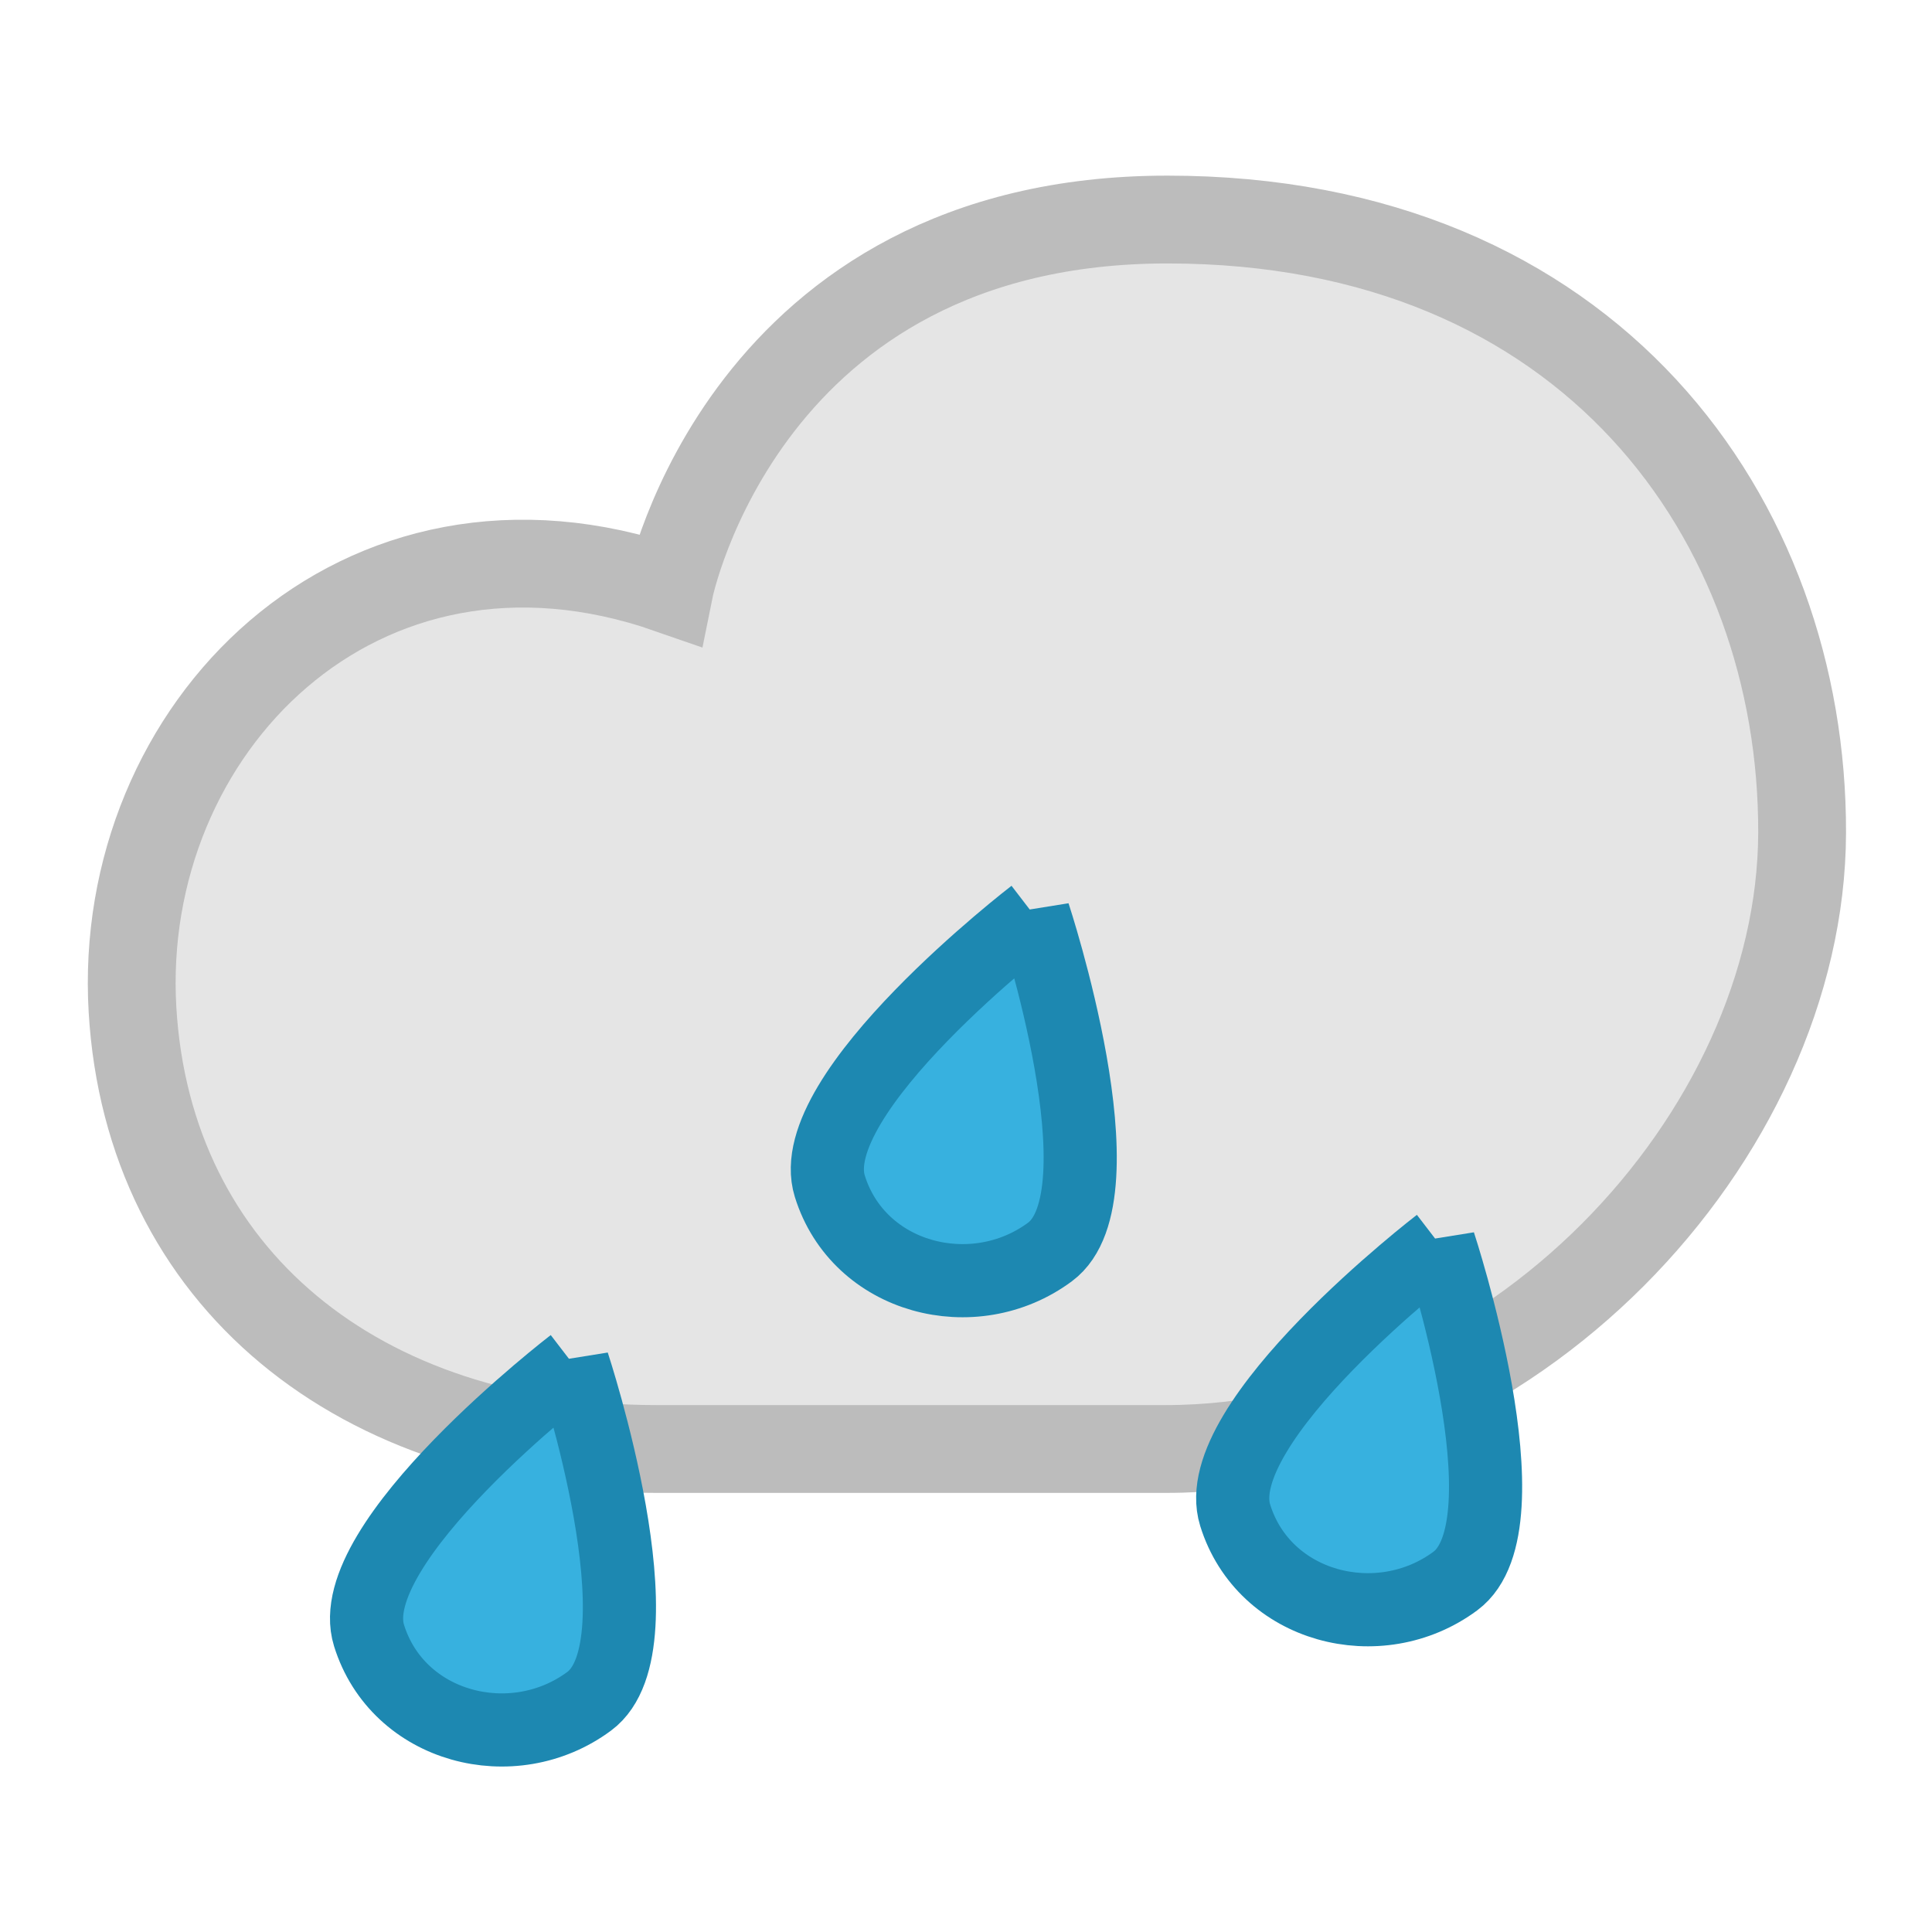
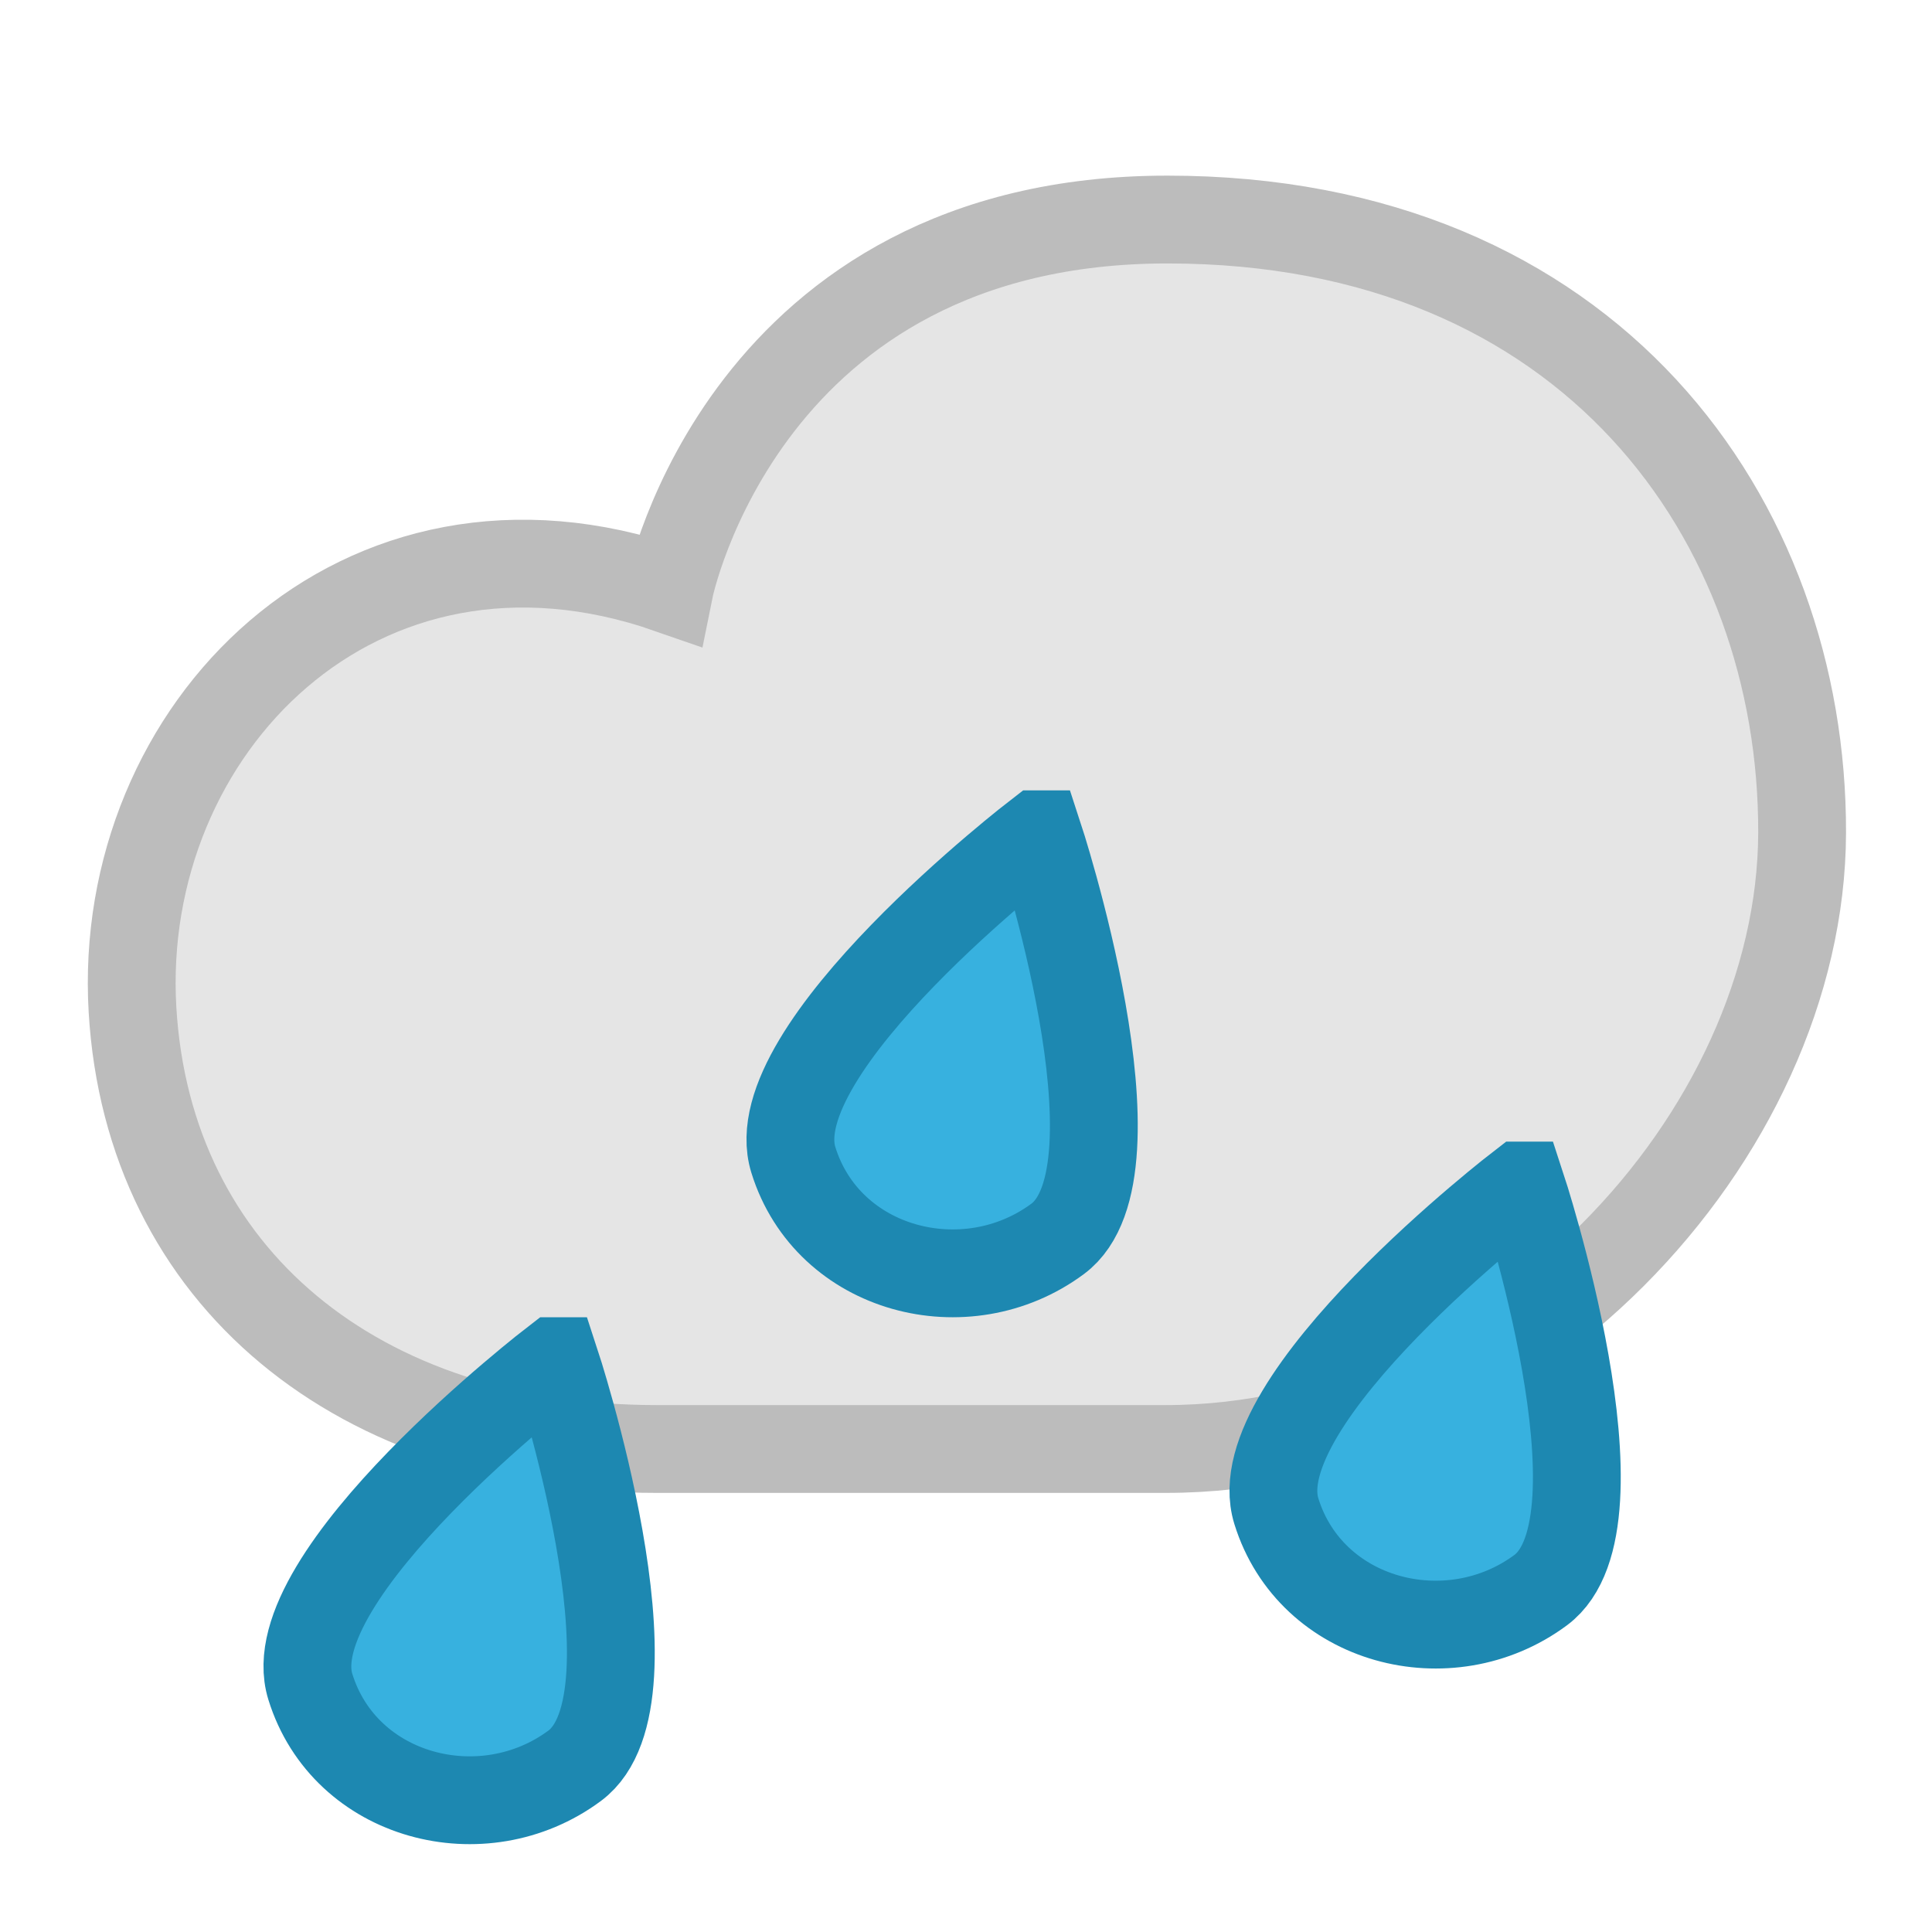
<svg xmlns="http://www.w3.org/2000/svg" width="22" height="22" id="svg3766" version="1.1">
  <defs id="defs3768" />
  <g id="layer1" transform="translate(0,-1030.362)">
    <path style="fill:#e5e5e5;fill-opacity:1;stroke:#bcbcbc;stroke-width:1;stroke-miterlimit:4;stroke-opacity:1;stroke-dasharray:none" d="m 7.481,1046.862 5.791,0 c 3.929,0 7.24,-3.559 7.249,-7.018 0.009,-3.548 -2.403,-6.982 -7.227,-6.982 -4.824,0 -5.672,4.213 -5.672,4.213 -3.53,-1.231 -6.302,1.59 -6.113,4.787 0.18,3.035 2.567,5 5.972,5 z" id="path2985" />
-     <path id="path4343" d="m 6.525,1045.895 c 0,0 -2.65,2.035 -2.323,3.09 0.328,1.056 1.639,1.394 2.508,0.749 0.869,-0.645 -0.185,-3.84 -0.185,-3.84 z" style="fill:#37b1df;fill-opacity:1;stroke:#1d88b1;stroke-width:0.833;stroke-miterlimit:4;stroke-opacity:1;stroke-dasharray:none" />
-     <path style="fill:#37b1df;fill-opacity:1;stroke:#1d88b1;stroke-width:0.833;stroke-miterlimit:4;stroke-opacity:1;stroke-dasharray:none" d="m 16.388,1044.526 c 0,0 -2.65,2.035 -2.323,3.09 0.328,1.056 1.639,1.394 2.508,0.749 0.869,-0.645 -0.185,-3.84 -0.185,-3.84 z" id="path4345" />
-     <path id="path4347" d="m 11.772,1040.779 c 0,0 -2.65,2.035 -2.323,3.09 0.328,1.056 1.639,1.394 2.508,0.749 0.869,-0.645 -0.185,-3.84 -0.185,-3.84 z" style="fill:#37b1df;fill-opacity:1;stroke:#1d88b1;stroke-width:0.833;stroke-miterlimit:4;stroke-opacity:1;stroke-dasharray:none" />
+     <path id="path4343" d="m 6.321,1045.862 c 0,0 -3.18,2.442 -2.787,3.708 0.393,1.267 1.967,1.673 3.01,0.899 1.042,-0.774 -0.222,-4.607 -0.222,-4.607 z" style="fill:#37b1df;fill-opacity:1;stroke:#1d88b1;stroke-width:1;stroke-miterlimit:4;stroke-opacity:1;stroke-dasharray:none" />
+     <path style="fill:#37b1df;fill-opacity:1;stroke:#1d88b1;stroke-width:1;stroke-miterlimit:4;stroke-opacity:1;stroke-dasharray:none" d="m 17.321,1043.862 c 0,0 -3.18,2.442 -2.787,3.708 0.393,1.267 1.967,1.673 3.01,0.899 1.042,-0.774 -0.222,-4.607 -0.222,-4.607 z" id="path4345" />
+     <path id="path4347" d="m 11.821,1039.862 c 0,0 -3.18,2.442 -2.787,3.708 0.393,1.267 1.967,1.673 3.01,0.899 1.042,-0.774 -0.222,-4.607 -0.222,-4.607 z" style="fill:#37b1df;fill-opacity:1;stroke:#1d88b1;stroke-width:1;stroke-miterlimit:4;stroke-opacity:1;stroke-dasharray:none" />
  </g>
</svg>
